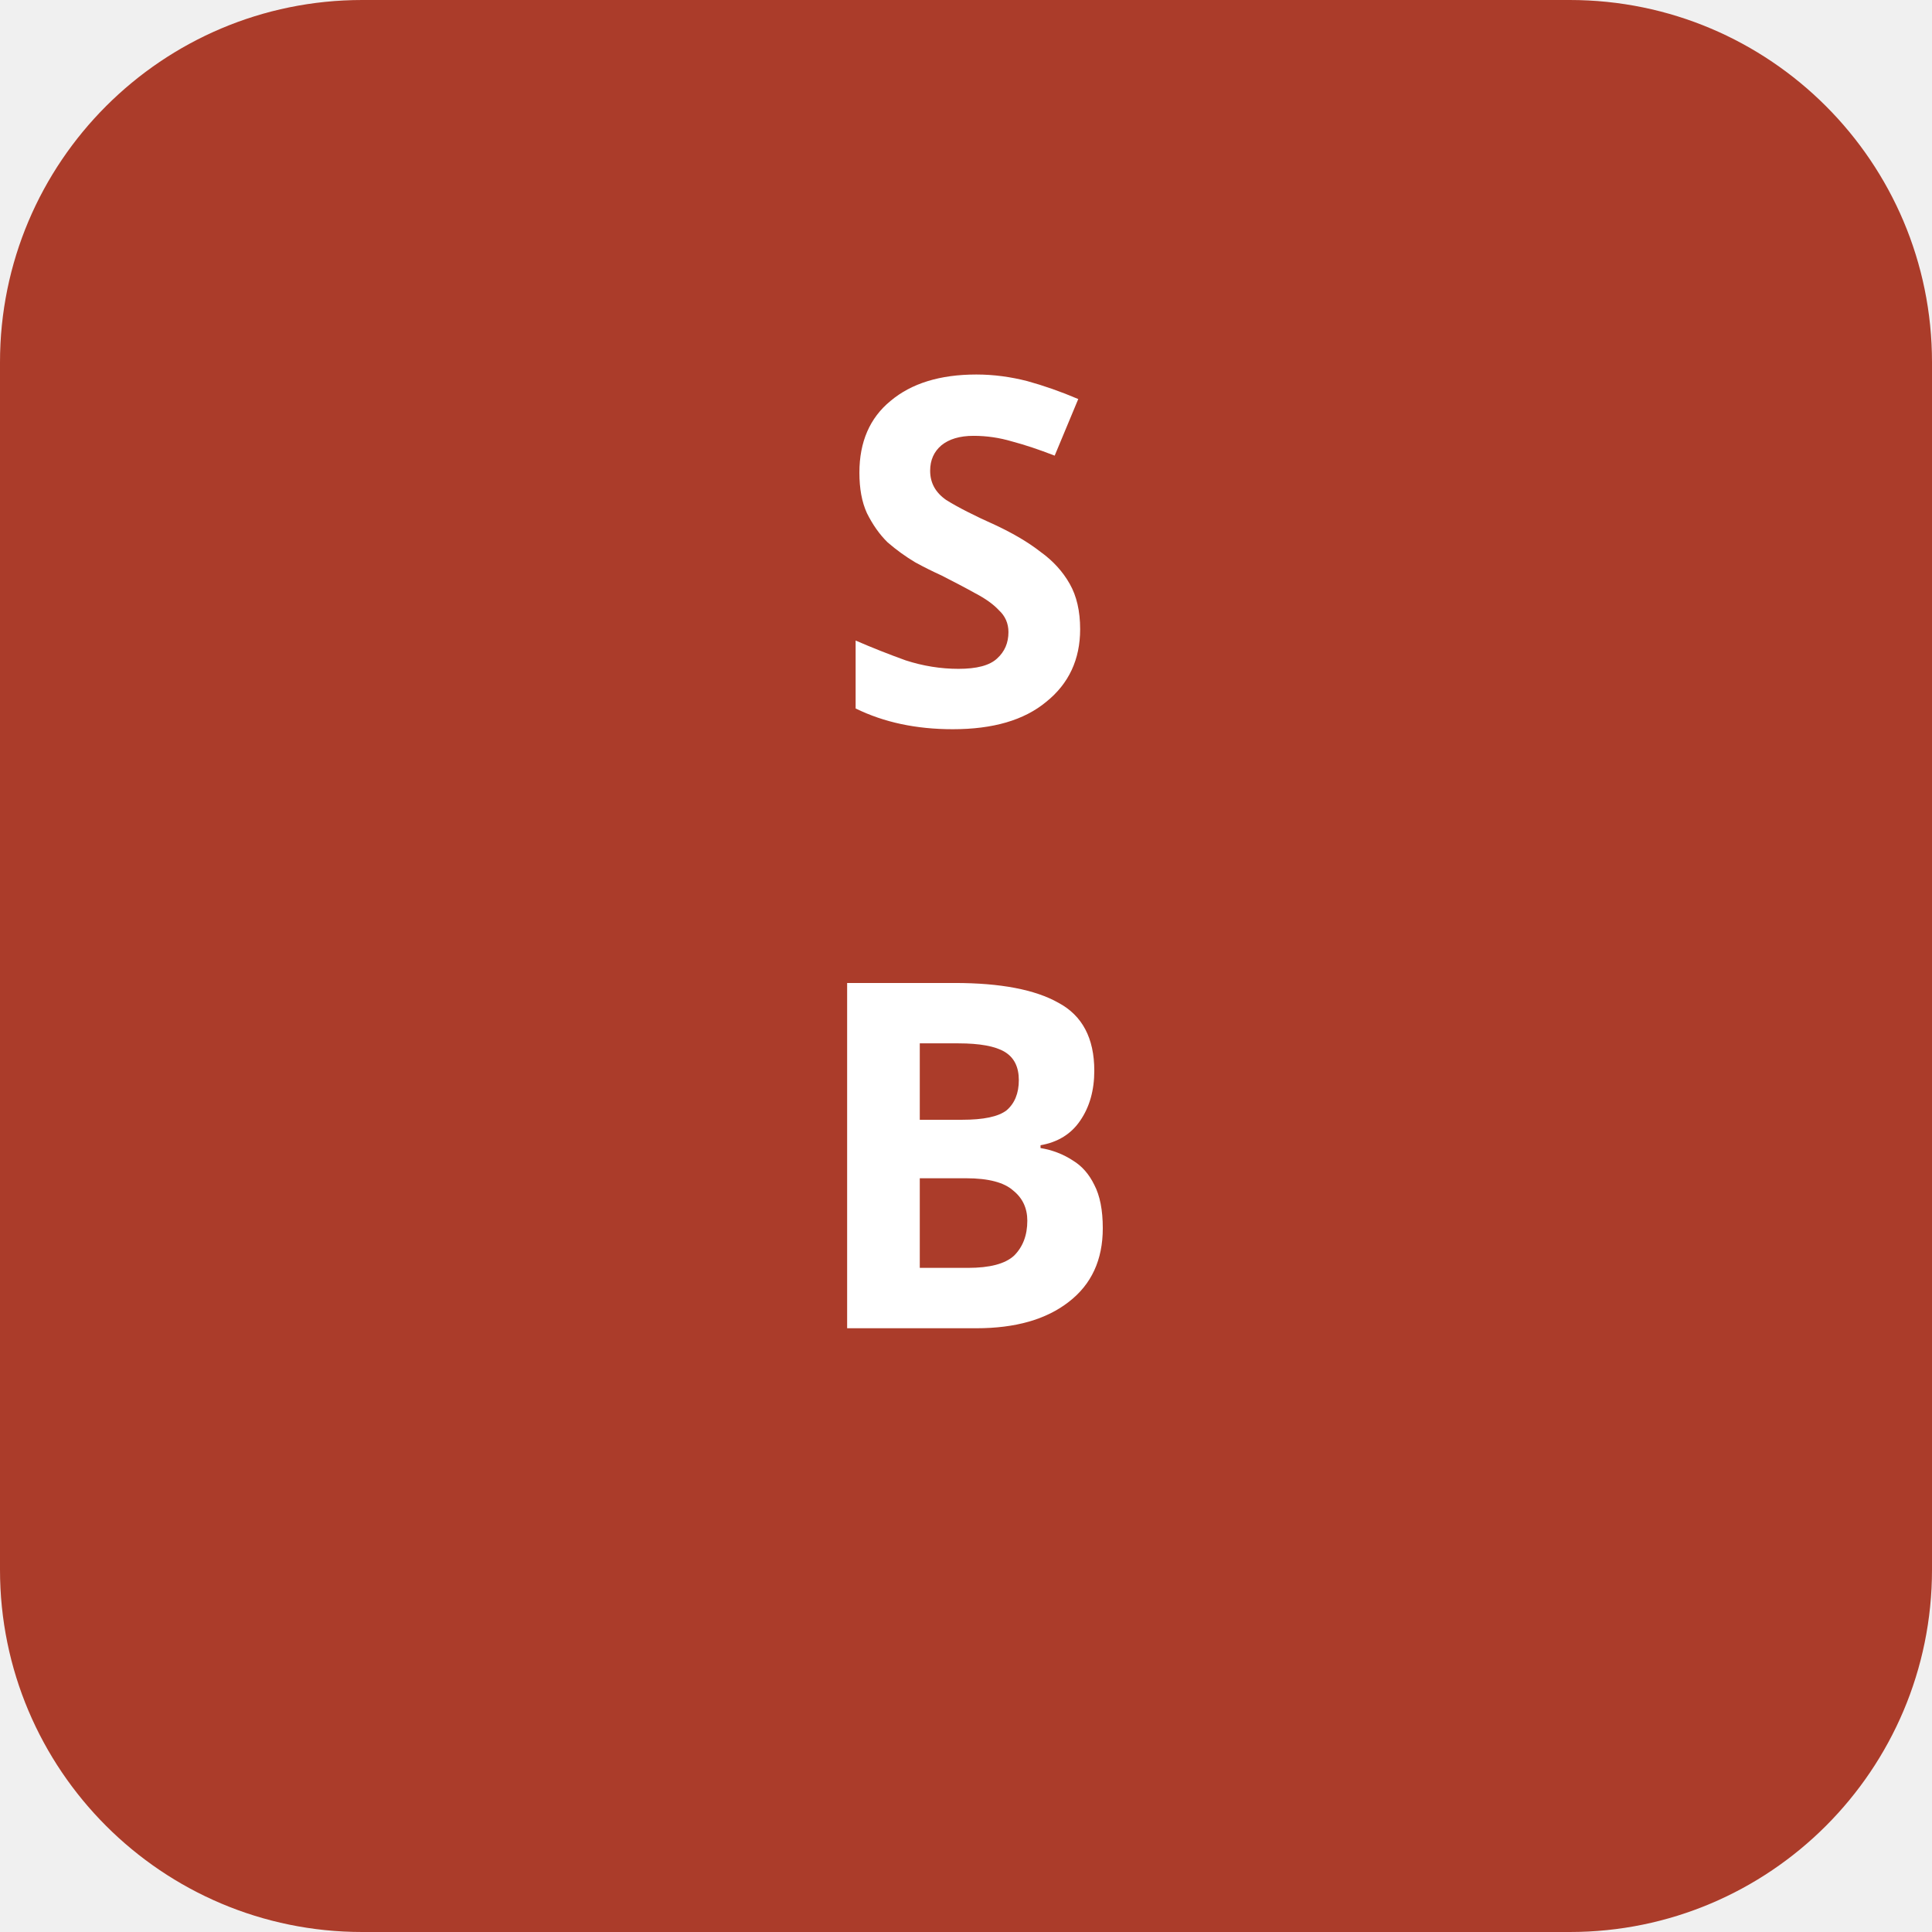
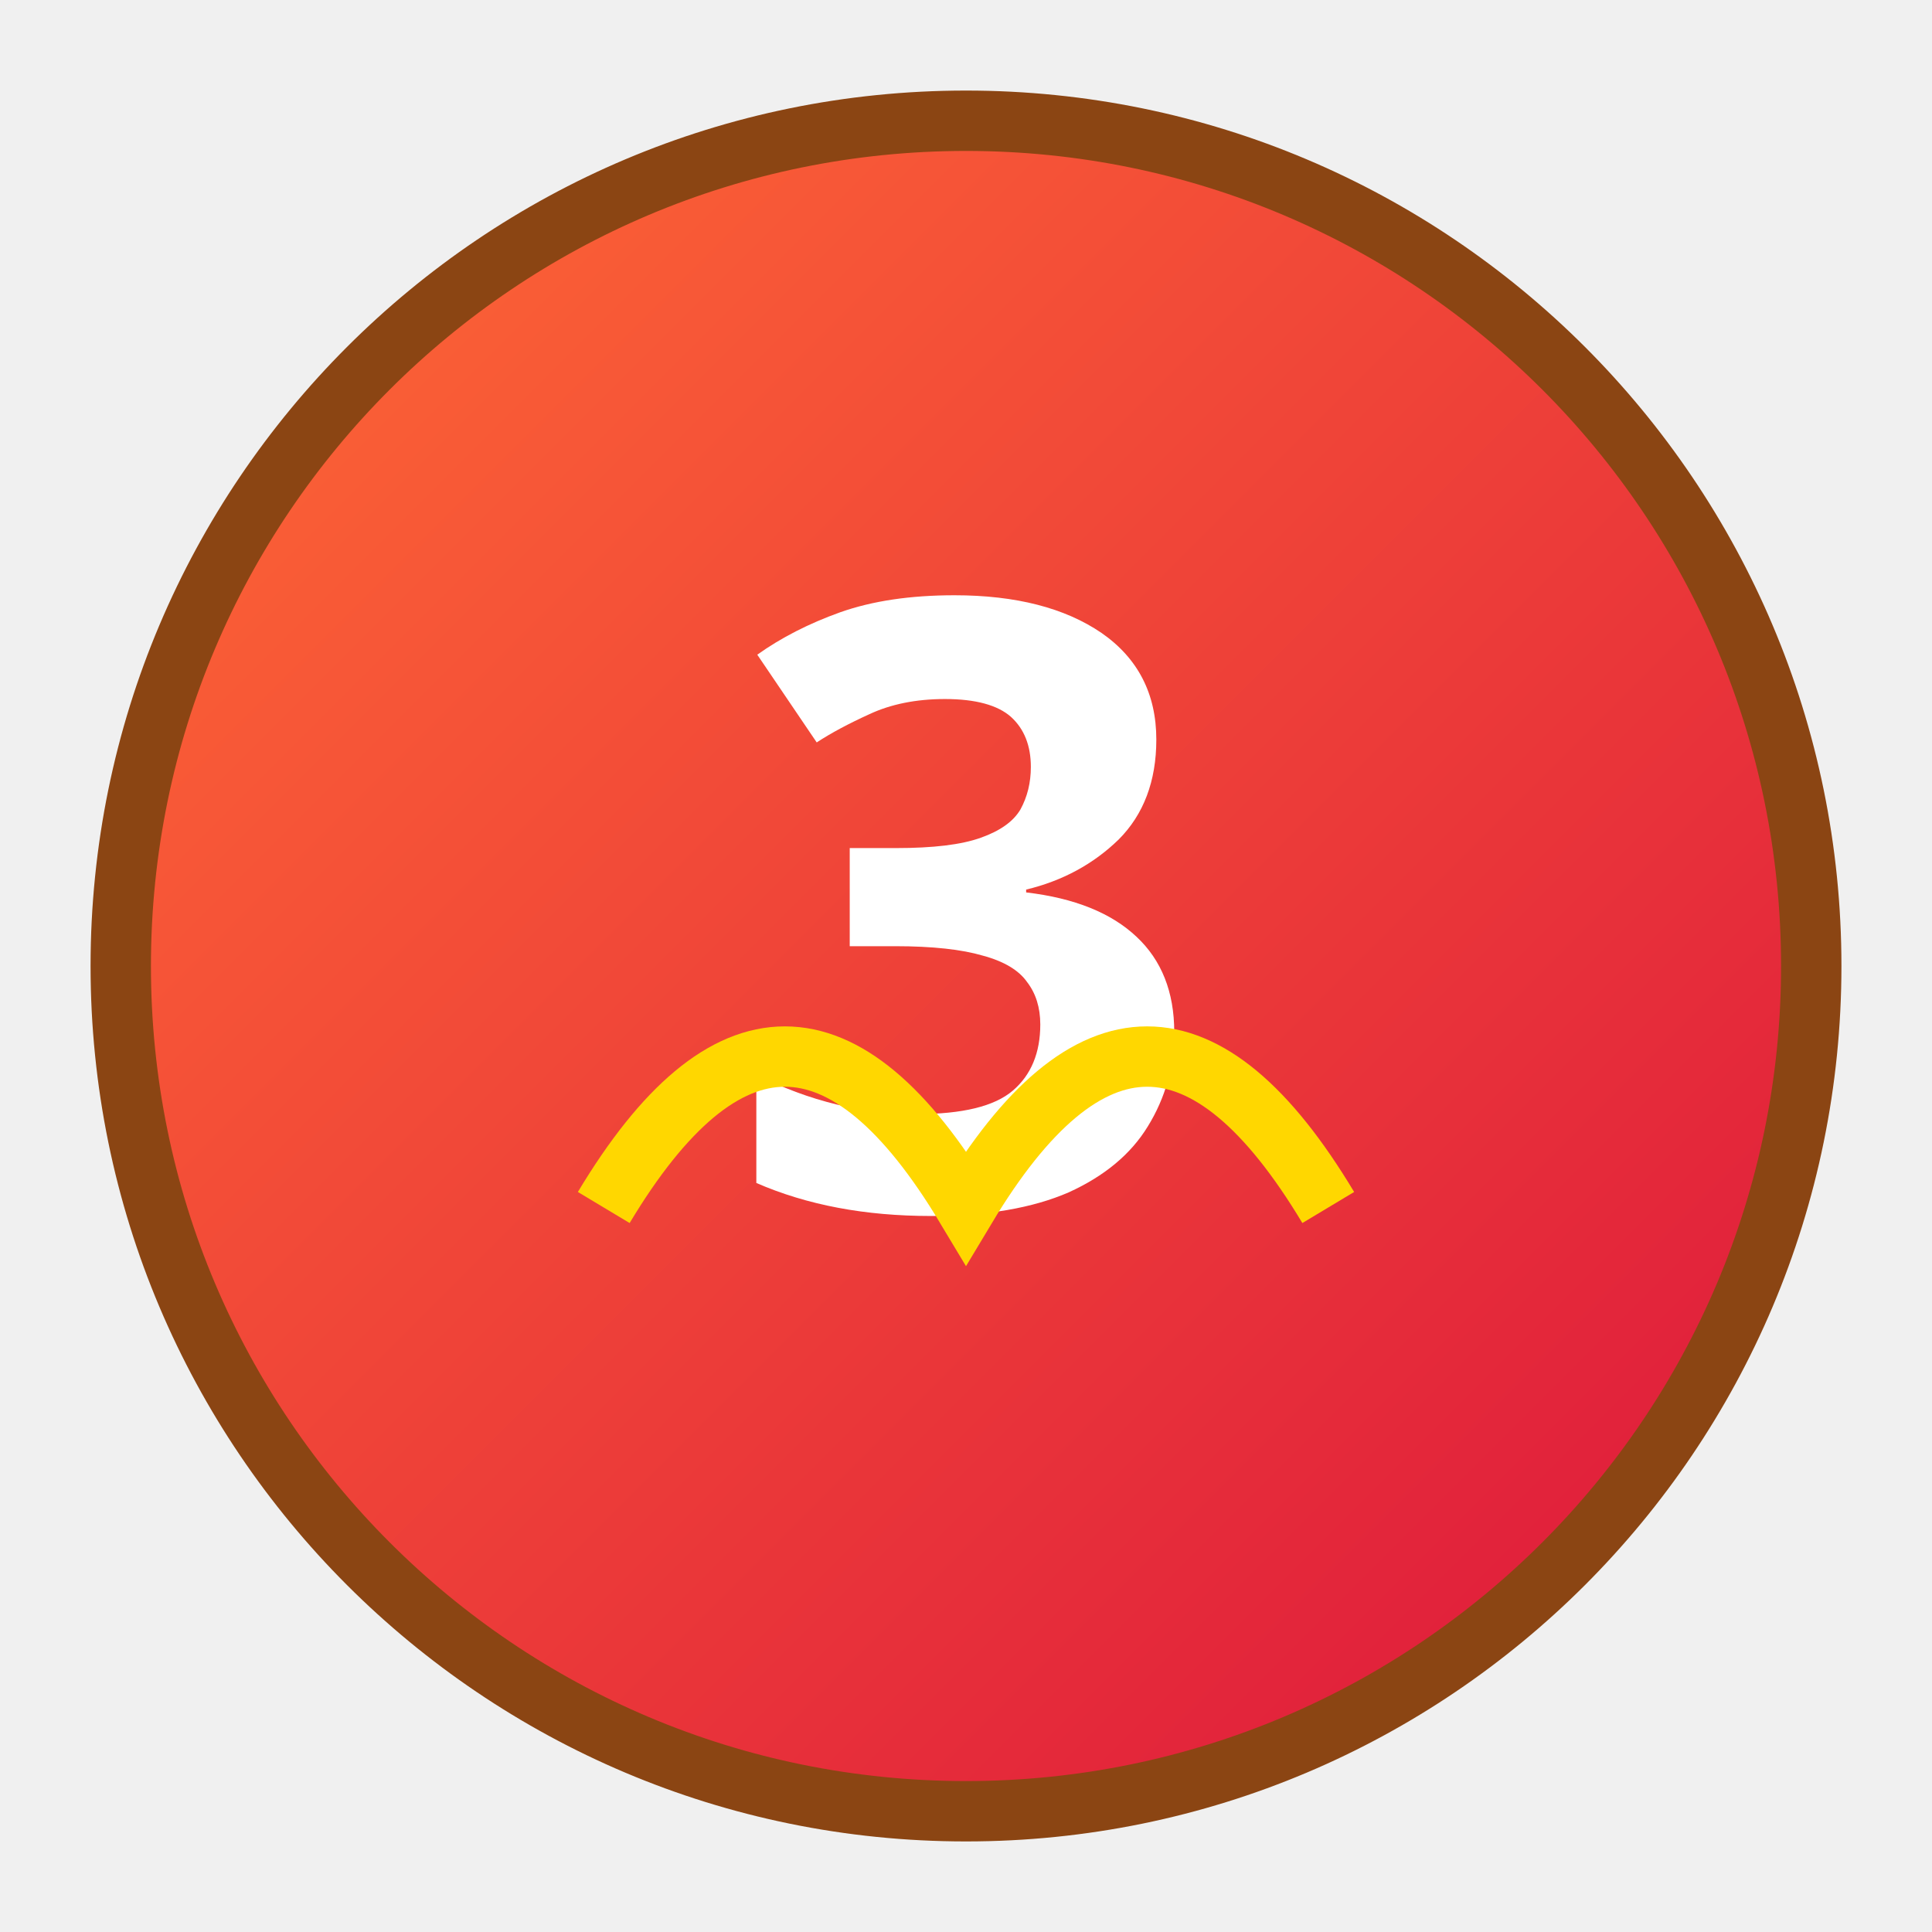
- <svg xmlns="http://www.w3.org/2000/svg" width="32" height="32" viewBox="0 0 32 32" fill="none">
-   <rect width="32" height="32" rx="6" fill="#ab3c2a" />
-   <text x="16" y="12" font-family="Poppins, sans-serif" font-size="8" font-weight="bold" fill="white" text-anchor="middle">S</text>
-   <text x="16" y="22" font-family="Poppins, sans-serif" font-size="8" font-weight="bold" fill="white" text-anchor="middle">B</text>
+ <svg xmlns="http://www.w3.org/2000/svg" width="32" height="32" viewBox="0 0 32 32">
+   <defs>
+     <linearGradient id="faviconGradient" x1="0%" y1="0%" x2="100%" y2="100%">
+       <stop offset="0%" style="stop-color:#FF6B35;stop-opacity:1" />
+       <stop offset="100%" style="stop-color:#DC143C;stop-opacity:1" />
+     </linearGradient>
+   </defs>
+   <circle cx="16" cy="16" r="14" fill="url(#faviconGradient)" stroke="#8B4513" stroke-width="1" />
+   <text x="16" y="20" font-family="Arial Black, sans-serif" font-size="14" font-weight="bold" fill="white" text-anchor="middle">3</text>
+   <path d="M10 20 Q13 15 16 20 Q19 15 22 20" stroke="#FFD700" stroke-width="1" fill="none" />
</svg>
